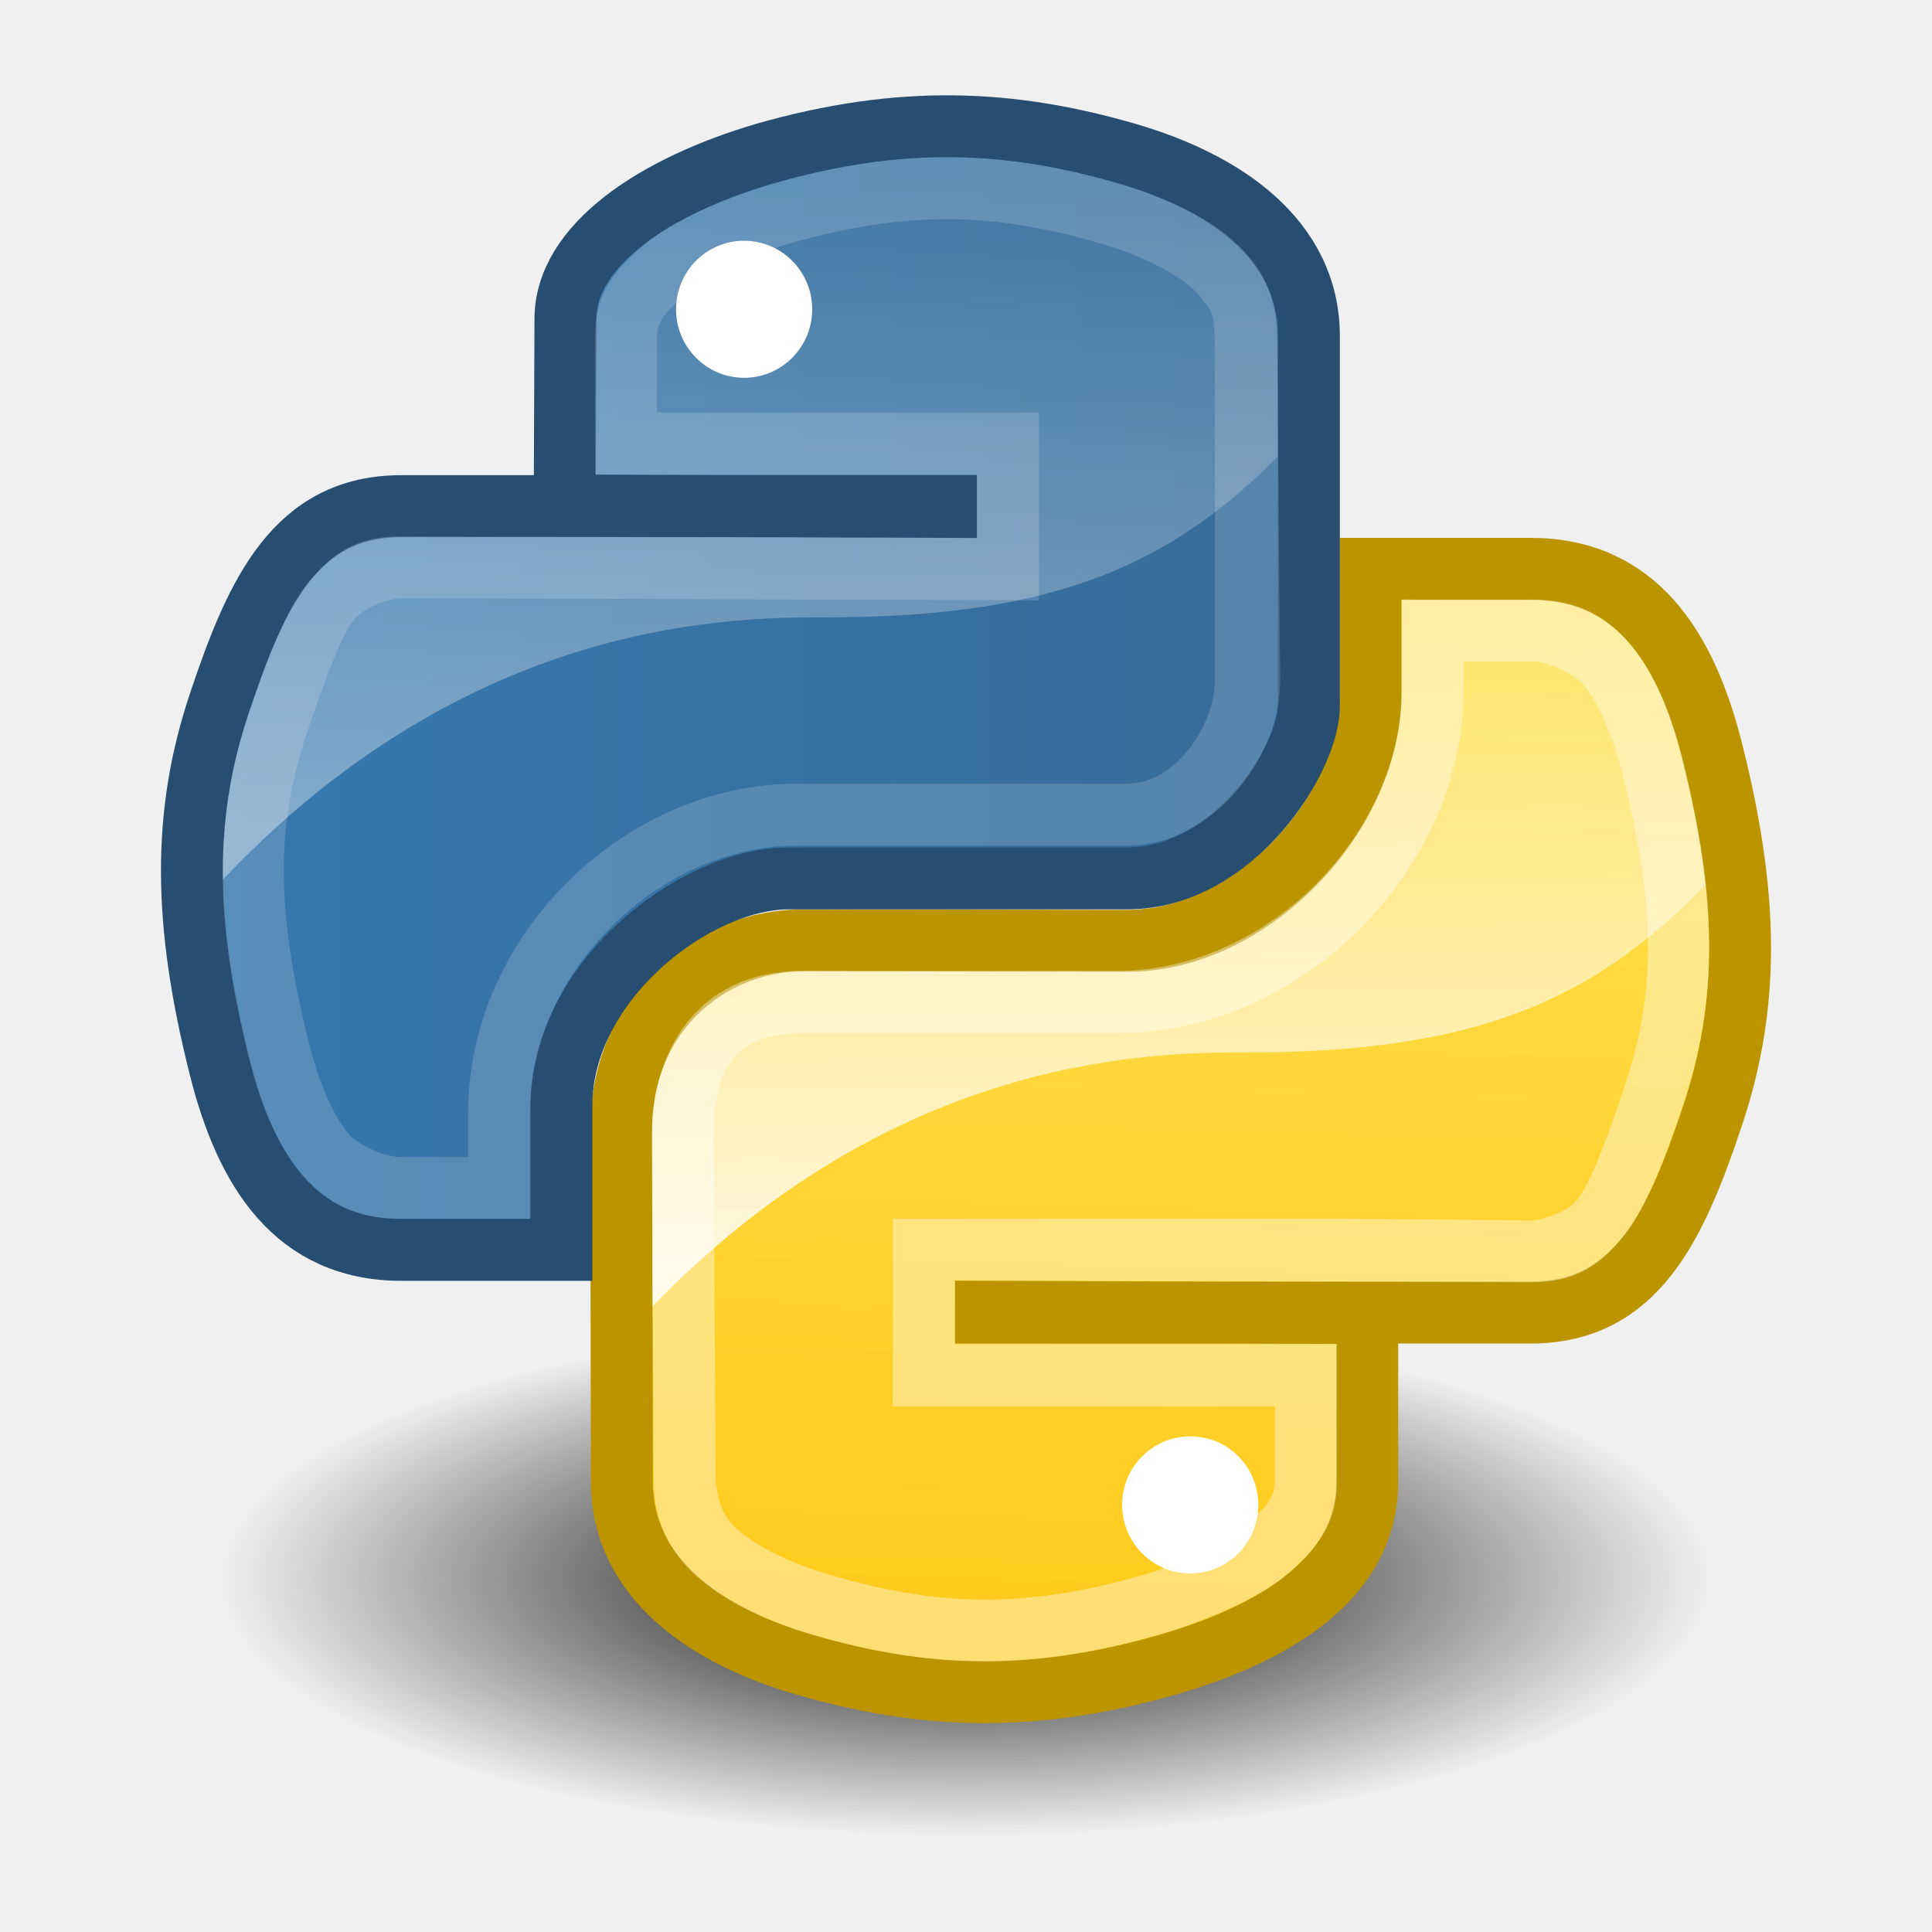
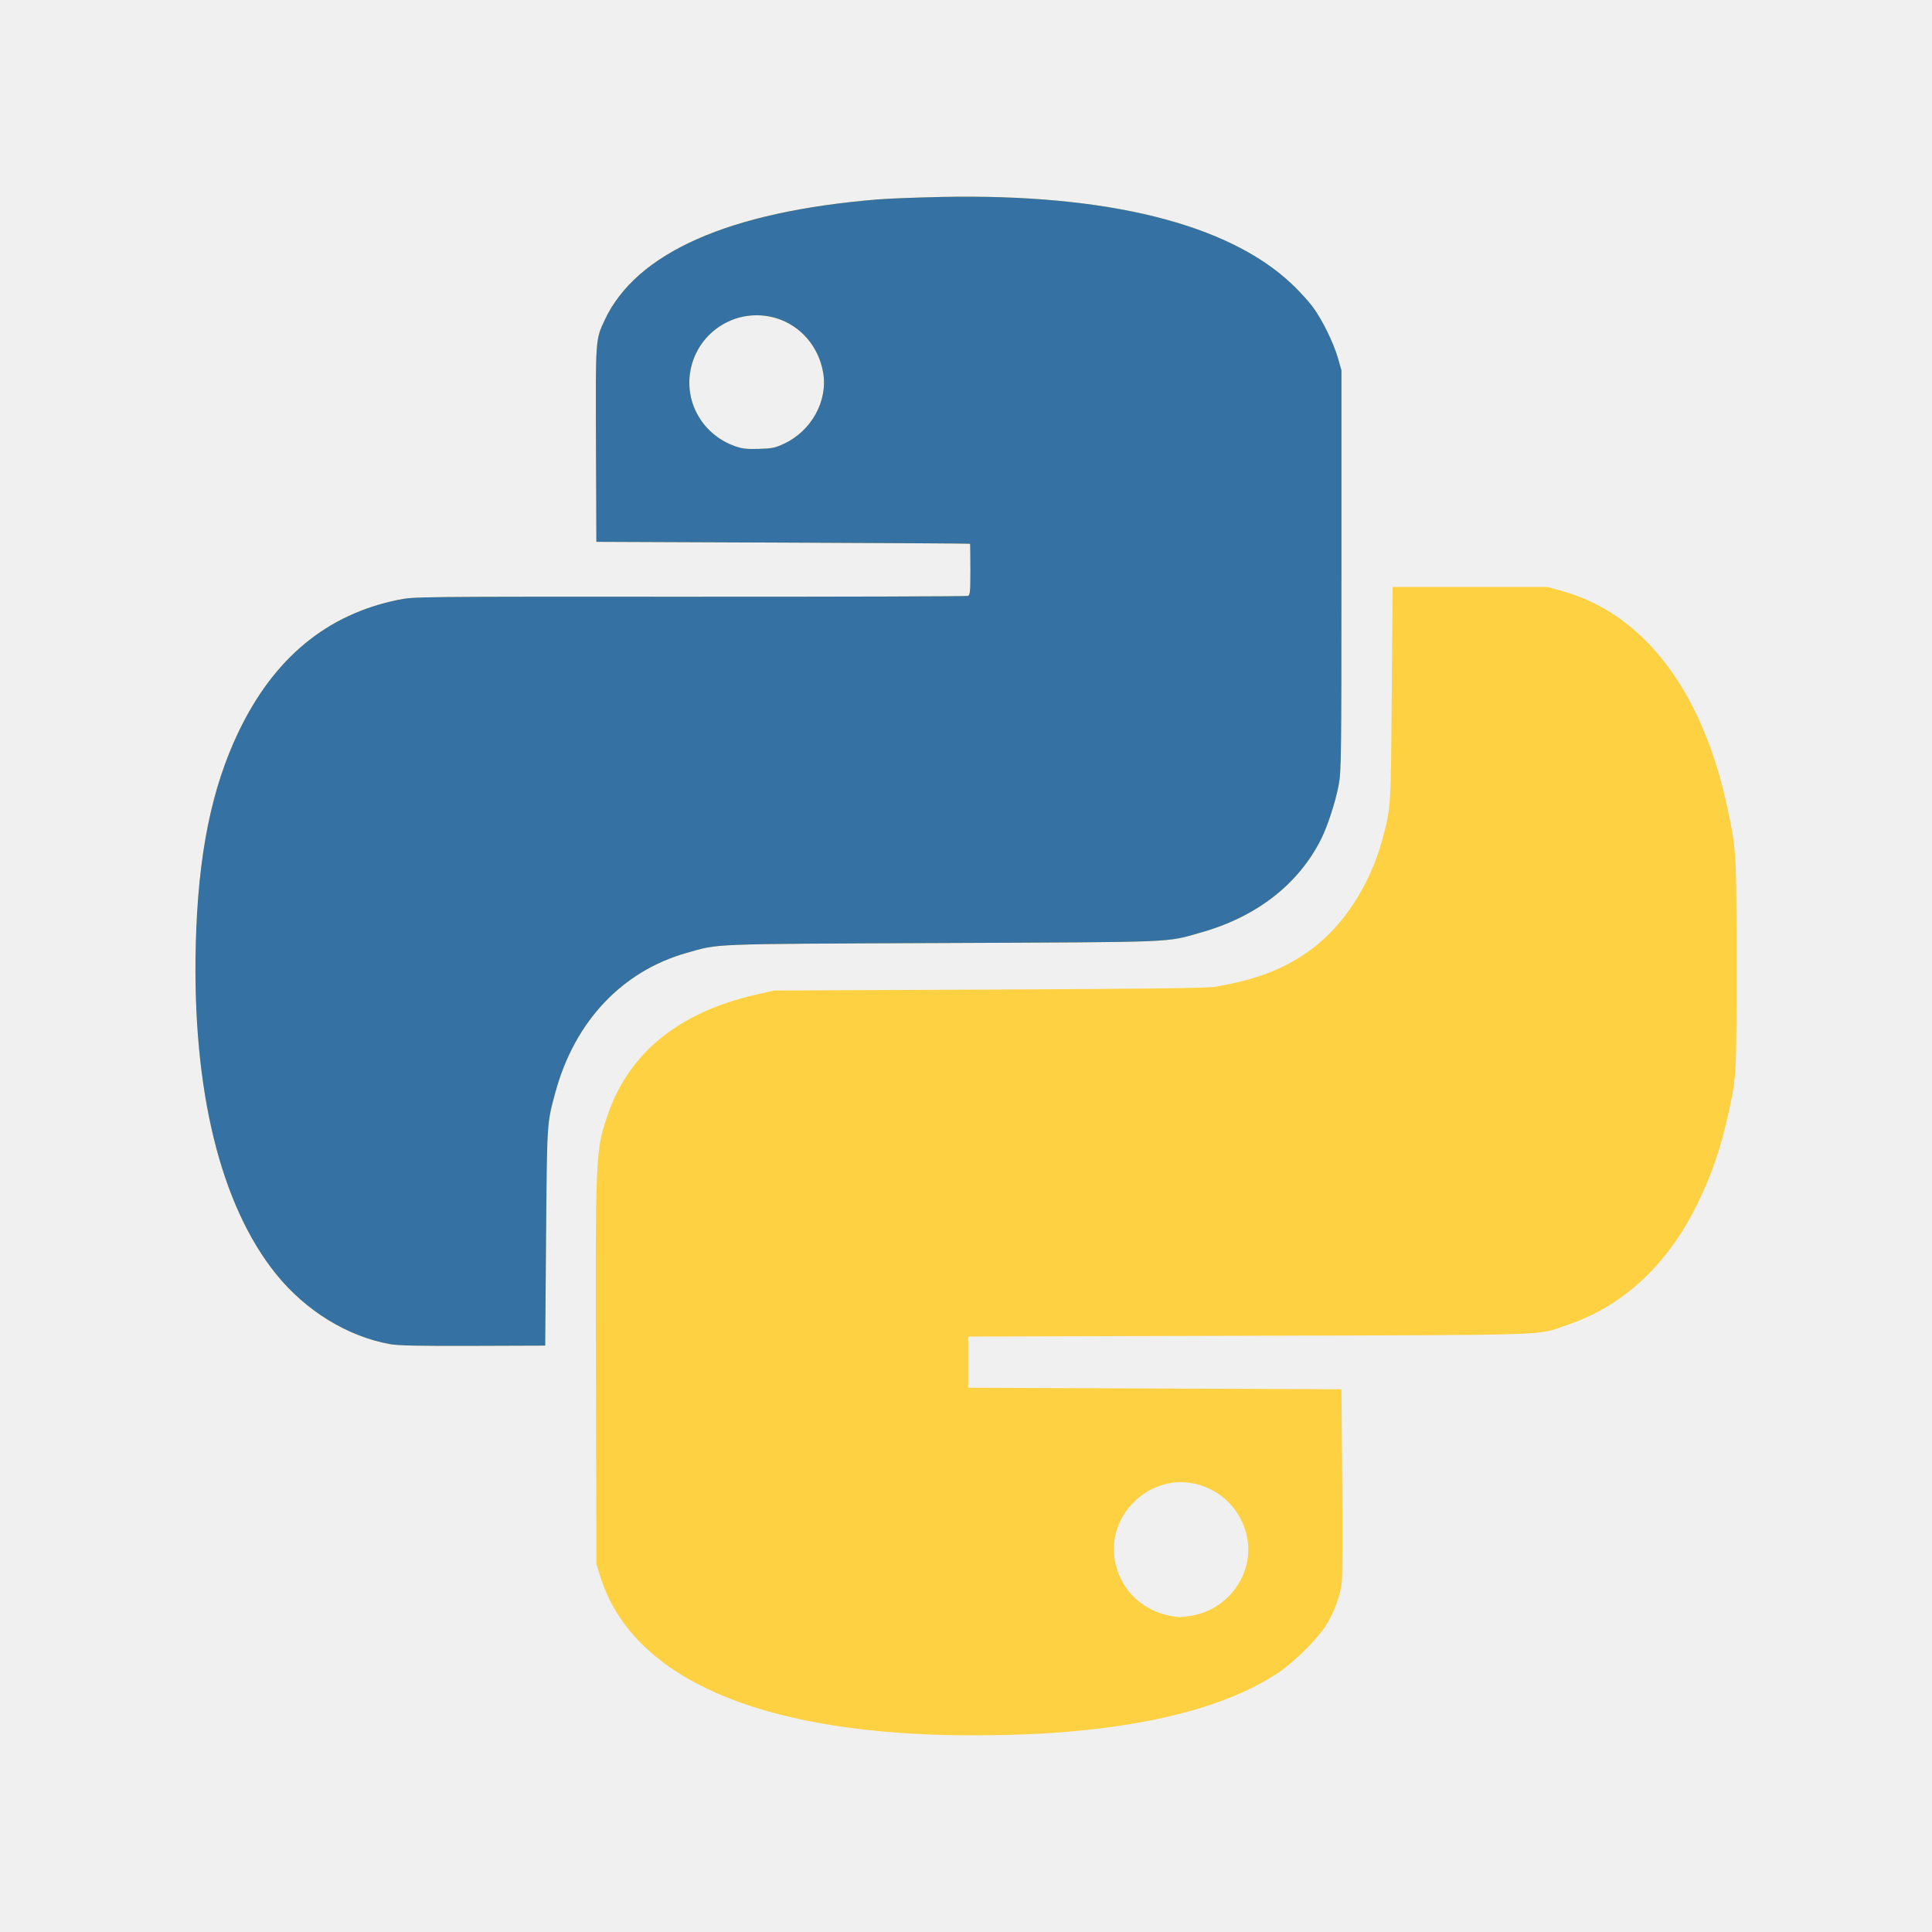
<svg xmlns="http://www.w3.org/2000/svg" xmlns:xlink="http://www.w3.org/1999/xlink" width="600" height="600" id="svg3493" version="1.1">
  <defs id="defs3495">
    <linearGradient id="lg1">
      <stop stop-color="#3778ae" offset="0" id="stop3498" />
      <stop stop-color="#366c99" offset="1" id="stop3500" />
    </linearGradient>
    <linearGradient id="lg2">
      <stop stop-color="#fff" offset="0" id="stop3503" />
      <stop stop-color="#fff" stop-opacity="0.165" offset="1" id="stop3505" />
    </linearGradient>
    <linearGradient id="lg3">
      <stop stop-color="#ffe253" offset="0" id="stop3508" />
      <stop stop-color="#ffca1c" offset="1" id="stop3510" />
    </linearGradient>
    <linearGradient id="lg4">
      <stop stop-color="#000" offset="0" id="stop3513" />
      <stop stop-color="#000" stop-opacity="0" offset="1" id="stop3515" />
    </linearGradient>
    <linearGradient x1="94.693" y1="112.511" x2="94.693" y2="64.053" id="lg5" xlink:href="#lg2" gradientUnits="userSpaceOnUse" gradientTransform="matrix(0.353878,0,0,0.353878,-17.3795,532.588)" />
    <linearGradient x1="59.728" y1="102" x2="142.62" y2="102" id="lg6" xlink:href="#lg1" gradientUnits="userSpaceOnUse" gradientTransform="matrix(0.353878,0,0,0.353878,-17.3795,532.588)" />
    <linearGradient x1="94.693" y1="112.511" x2="94.693" y2="64.053" id="lg7" xlink:href="#lg2" gradientUnits="userSpaceOnUse" gradientTransform="matrix(0.353878,0,0,0.353878,-6.29697,544.0546)" />
    <linearGradient x1="119.191" y1="89.13" x2="116.965" y2="169.279" id="lg8" xlink:href="#lg3" gradientUnits="userSpaceOnUse" gradientTransform="matrix(0.353878,0,0,0.353878,-16.3897,534.003)" />
    <radialGradient cx="15.115" cy="63.965" r="12.289" fx="15.115" fy="63.965" id="rg1" xlink:href="#lg4" gradientUnits="userSpaceOnUse" gradientTransform="matrix(1.6,0,0,0.551754,-0.183975,556.8357)" />
-     <radialGradient xlink:href="#lg4" id="radialGradient3106" gradientUnits="userSpaceOnUse" gradientTransform="matrix(1.6,0,0,0.551754,-0.183975,556.8357)" cx="15.115" cy="63.965" fx="15.115" fy="63.965" r="12.289" />
-     <linearGradient xlink:href="#lg3" id="linearGradient3108" gradientUnits="userSpaceOnUse" gradientTransform="matrix(0.353878,0,0,0.353878,-16.3897,534.003)" x1="119.191" y1="89.13" x2="116.965" y2="169.279" />
-     <linearGradient xlink:href="#lg2" id="linearGradient3110" gradientUnits="userSpaceOnUse" gradientTransform="matrix(0.353878,0,0,0.353878,-6.29697,544.0546)" x1="94.693" y1="112.511" x2="94.693" y2="64.053" />
-     <linearGradient xlink:href="#lg1" id="linearGradient3112" gradientUnits="userSpaceOnUse" gradientTransform="matrix(0.353878,0,0,0.353878,-17.3795,532.588)" x1="59.728" y1="102" x2="142.62" y2="102" />
-     <linearGradient xlink:href="#lg2" id="linearGradient3114" gradientUnits="userSpaceOnUse" gradientTransform="matrix(0.353878,0,0,0.353878,-17.3795,532.588)" x1="94.693" y1="112.511" x2="94.693" y2="64.053" />
  </defs>
-   <g id="g3093" transform="matrix(11.80272,0,0,11.80272,16.71406,-6498.367)">
-     <path style="fill:url(#radialGradient3106)" id="path3522" d="m 43.662,592.129 a 19.662,6.78 0 0 1 -39.324,0 19.662,6.78 0 1 1 39.324,0 z" />
-     <path style="fill:url(#linearGradient3108)" id="path3524" d="m 34.08,589.58 c 0,2.732 -2.371,4.116 -4.777,4.806 -3.62,1.04 -6.526,0.881 -9.551,0 -2.527,-0.736 -4.777,-2.24 -4.777,-4.806 l 0,-9.013 c 0,-2.594 2.162,-4.809 4.777,-4.809 l 9.398,-0.611 c 3.181,0 5.261,-1.986 5.261,-5.245 l 0.866,-4.357 3.581,0 c 2.781,0 4.091,2.067 4.777,4.806 0.956,3.804 0.998,6.649 0,9.615 -0.966,2.881 -2,4.806 -4.777,4.806 l -4.777,0 -9.551,0 0,-0.02 c 8.242,0.02 9.551,-3.316 9.551,4.828 z" />
-     <path style="fill:#ffffff" id="path3526" d="m 28.11,590.178 c 0,-0.994 0.803,-1.801 1.791,-1.801 1,0 1.791,0.807 1.791,1.801 0,0.998 -0.8,1.805 -1.791,1.805 -0.987,0 -1.791,-0.807 -1.791,-1.805 z" />
-     <path style="opacity:0.837;fill:url(#linearGradient3110)" id="path3528" d="m 35.266,565.544 0,4.226 c -3.411,5.997 -9.891,6.009 -15.327,6.009 l -2.017,0.205 c -2.834,2.436 -2.924,6.346 -2.922,9.776 6.25,-6.974 12.917,-7.5 16.244,-7.485 6.638,0.029 9.764,-1.603 12.934,-5.194 -0.016,-0.07 0.016,-0.132 0,-0.204 -0.122,-0.8 -0.336,-1.654 -0.56,-2.546 -0.322,-1.284 -0.743,-2.414 -1.426,-3.259 -0.016,-0.016 -0.038,-0.034 -0.051,-0.05 0,0 -0.042,0 -0.05,0 -0.023,-0.028 -0.028,-0.075 -0.05,-0.101 -0.047,-0.034 -0.052,-0.07 -0.101,-0.101 -0.016,-0.016 -0.039,0.016 -0.05,0 -0.724,-0.469 -1.604,-0.82 -2.495,-0.968 -0.808,-0.134 -1.619,-0.235 -2.444,-0.305 l -0.509,0 -1.171,0 z" />
-     <path style="fill:none;stroke:#bb9400;stroke-width:1.63" id="path3530" d="m 34.559,589.579 c 0,2.732 -2.85,4.116 -5.256,4.806 -3.62,1.04 -6.525,0.881 -9.551,0 -2.527,-0.736 -4.801,-2.24 -4.805,-4.805 l -0.016,-9.258 c -0.01,-3.073 2.302,-5.01 4.849,-5 l 8.467,0.015 c 3.25,0 6.41,-3.3 6.401,-6.55 l 0,-3.237 4.21,0 c 2.781,0 4.09,2.067 4.777,4.806 0.956,3.804 1,6.649 0,9.615 -0.966,2.88 -2,5.148 -4.777,5.148 l -4.3,0 -10.03,0 0,-0.02 10.03,0.034 z" />
-     <path style="opacity:0.384;fill:#ffffff" id="path3532" d="m 35.465,566.358 0,2.393 c 0,3.724 -3.497,7.376 -7.481,7.376 l -8.249,0 c -2.851,0 -4.018,2.157 -4.004,4.438 l 0.056,9.013 c 0.01,1.045 0.4,1.823 1.148,2.495 0.748,0.671 1.873,1.183 3.055,1.528 2.916,0.849 5.576,1.002 9.064,0 1.133,-0.325 2.639,-0.94 3.398,-1.596 0.758,-0.656 1.308,-1.296 1.308,-2.426 l 0,-3.63 -10.052,0 0,-1.679 15.174,0.05 c 1.201,0 1.788,-0.472 2.384,-1.163 0.596,-0.691 1.115,-2.047 1.587,-3.456 0.946,-2.81 0.934,-5.449 0,-9.166 -0.325,-1.298 -0.798,-2.346 -1.426,-3.055 -0.628,-0.709 -1.357,-1.12 -2.546,-1.12 z m 1.629,1.629 1.787,0 c 0.52,0 1.199,0.419 1.324,0.56 0.362,0.409 0.78,1.239 1.069,2.393 0.889,3.542 0.891,5.752 0.05,8.249 -0.452,1.347 -0.92,2.614 -1.273,3 -0.318,0.34 -1,0.509 -1.171,0.509 l -4.787,-0.051 -12.017,0 0,4.938 10.052,0 0,2 c 0,0.727 -0.973,1.179 -1.141,1.324 -0.487,0.422 -1.351,0.836 -2.342,1.12 -3.223,0.926 -5.5,0.786 -8.198,0 -1.021,-0.297 -1.906,-0.734 -2.407,-1.159 -0.501,-0.426 -0.532,-0.774 -0.624,-1.285 l -0.056,-9.013 c -0.013,-2.022 0.646,-2.808 2.375,-2.808 l 8.249,0 c 4.923,0 9.11,-4.35 9.11,-9.005 1e-4,-0.257 -10e-5,-0.515 -10e-5,-0.772 z" />
-     <path style="fill:url(#linearGradient3112)" id="path3534" d="m 13.985,559.32 c 0,-2.732 0.732,-4.218 4.777,-4.926 2.746,-0.481 6.267,-0.541 9.551,0 2.594,0.428 4.777,2.36 4.777,4.926 l 0,9.013 c 0,2.643 -2.12,4.809 -4.777,4.809 l -8.662,0.479 c -3.241,0 -6.589,2.832 -6.589,5.957 l -0.274,3.777 -3.284,0 c -2.778,0 -4.395,-2.003 -5.074,-4.806 -0.917,-3.765 -0.878,-6.009 0,-9.615 0.761,-3.146 3.192,-4.806 5.7,-4.806 l 3.585,0 c 0,0 8.945,-0.035 0,-0.032 l 0,-4.777 0,0 z" />
-     <path style="fill:#ffffff" id="path3536" d="m 16.373,558.722 c 0,-1 0.8,-1.805 1.791,-1.805 0.987,0 1.791,0.807 1.791,1.805 0,0.994 -0.803,1.801 -1.791,1.801 -0.991,0 -1.791,-0.807 -1.791,-1.801 z" />
-     <path style="opacity:0.377;fill:url(#linearGradient3114)" id="path3538" d="m 22.717,553.995 c -1.413,0.034 -2.77,0.197 -3.972,0.407 -4.045,0.708 -4.736,2.207 -4.736,4.939 l -0.295,4.787 -3.32,-3e-4 c -2.778,0 -5.197,1.641 -5.958,4.786 -0.516,2.123 -0.75,3.784 -0.662,5.55 6.292,-7.132 13.044,-7.653 16.396,-7.638 6.638,0.029 9.764,-1.603 12.934,-5.194 l 0,-2.291 c 0,-2.566 -2.193,-4.511 -4.787,-4.939 -1.847,-0.305 -3.784,-0.452 -5.601,-0.408 z" />
-     <path style="fill:none;stroke:#274e70;stroke-width:1.63" id="path3540" d="m 18.696,554.627 c 3.62,-1.04 6.526,-0.881 9.551,0 2.527,0.736 4.779,2.24 4.777,4.806 l 0,9.732 c 0,1.366 -1.975,4.529 -4.773,4.529 l -8.899,0 c -2.498,0 -5.997,2.722 -5.997,5.981 l 0,3.794 -4.21,0 c -2.781,0 -4.091,-2.067 -4.777,-4.806 -0.956,-3.804 -1,-6.649 0,-9.615 0.966,-2.881 2,-5.148 4.777,-5.148 l 4.298,0 10.03,0 0,0.019 -10.03,-0.034 0.019,-4.873 c -0.026,-1.996 2.415,-3.552 5.232,-4.385 z" />
-     <path style="opacity:0.165;fill:#ffffff" id="path3542" d="m 12.534,582.654 0,-2.796 c 0,-3.725 3.395,-7.029 7.046,-7.029 l 8.684,0 c 2.155,0 4.024,-2.241 4.004,-4.382 l -0.083,-9.013 c -0.01,-1.044 -0.372,-1.823 -1.12,-2.495 -0.748,-0.672 -1.873,-1.183 -3.055,-1.528 -2.917,-0.849 -5.576,-1.002 -9.064,0 -1.133,0.325 -2.64,0.94 -3.398,1.596 -0.758,0.656 -1.308,1.296 -1.308,2.426 l 0,3.63 10.052,0 0,1.68 -15.174,-0.051 c -1.2,0 -1.788,0.472 -2.384,1.163 -0.596,0.691 -1.115,2.047 -1.587,3.456 -0.946,2.81 -0.933,5.449 0,9.166 0.325,1.298 0.798,2.346 1.426,3.055 0.628,0.709 1.357,1.12 2.546,1.12 l 3.416,0 z m -1.629,-1.629 -1.787,0 c -0.52,0 -1.2,-0.419 -1.324,-0.56 -0.363,-0.409 -0.78,-1.239 -1.069,-2.393 -0.889,-3.542 -0.891,-5.751 -0.051,-8.249 0.452,-1.347 0.92,-2.614 1.273,-2.99 0.318,-0.339 0.991,-0.509 1.171,-0.509 l 16.804,0.051 0,-4.939 -10.052,0 0,-2 c 0,-0.727 0.973,-1.179 1.141,-1.324 0.487,-0.422 1.351,-0.836 2.342,-1.12 3.223,-0.926 5.5,-0.786 8.198,0 1.021,0.297 1.906,0.734 2.393,1.171 0.173,0.135 0.265,0.297 0.408,0.458 0.199,0.237 0.155,0.55 0.201,0.815 l 0,9.013 c 0,1.236 -1.056,2.753 -2.291,2.753 l -8.684,0 c -4.59,0 -8.676,4.003 -8.676,8.658 0,0.388 0,1.166 0,1.166 z" />
+   <g transform="matrix(1.846064,0,0,1.846064,-678.4474,-1006.807)" id="layer1">
+     <g id="g3004" transform="matrix(0.9317338,0,0,0.9317338,36.18229,48.32477)">
+       <path id="path2997" d="M 524.021,846.669 C 490.182,845.439 469.237,835.405 463.908,817.869 l -0.619,-2.038 -0.087,-34.378 c -0.099,-39.346 -0.065,-40.143 2.03,-46.408 3.822,-11.432 12.859,-18.803 26.993,-22.016 l 3.125,-0.71 38.862,-0.172 c 27.843,-0.123 39.388,-0.263 40.716,-0.492 7.782,-1.342 12.887,-3.351 17.679,-6.958 5.725,-4.309 10.451,-11.685 12.563,-19.607 1.586,-5.95 1.544,-5.3 1.715,-26.202 l 0.159,-19.431 13.996,0 13.996,0 2.718,0.759 c 14.561,4.066 25.133,17.862 29.633,38.671 1.731,8.004 1.749,8.3 1.752,28.718 0.003,19.87 -0.006,20.044 -1.394,26.562 -1.365,6.406 -3.151,11.619 -5.82,16.985 -5.383,10.822 -13.32,18.146 -23.357,21.553 -5.733,1.946 -0.934,1.784 -57.342,1.945 l -50.82,0.145 0,4.62 0,4.62 33.699,0.136 33.699,0.136 0.136,16.578 c 0.075,9.118 0.042,17.36 -0.072,18.316 -0.277,2.313 -1.259,5.058 -2.663,7.448 -1.446,2.462 -5.835,6.864 -8.815,8.842 -9.051,6.006 -22.849,9.667 -41.036,10.888 -6.119,0.411 -14.785,0.529 -21.333,0.291 z m 46.743,-21.481 c 6.495,-1.053 11.145,-7.41 10.074,-13.773 -0.883,-5.249 -4.936,-9.309 -10.155,-10.173 -7.967,-1.32 -15.213,5.996 -13.795,13.929 1.031,5.771 5.659,9.834 11.701,10.274 0.224,0.016 1.203,-0.099 2.174,-0.257 z M 425.963,776.153 c -7.644,-1.39 -15.171,-6.023 -20.491,-12.611 -10.075,-12.479 -15.162,-33.284 -14.523,-59.406 0.398,-16.278 2.831,-28.362 7.782,-38.641 6.381,-13.25 15.916,-21.108 28.787,-23.724 2.819,-0.573 2.961,-0.575 52.615,-0.555 27.384,0.011 49.989,-0.057 50.235,-0.151 0.39,-0.149 0.446,-0.755 0.446,-4.762 0,-2.525 -0.031,-4.62 -0.068,-4.656 -0.037,-0.036 -15.232,-0.128 -33.767,-0.204 l -33.699,-0.139 -0.07,-17.514 c -0.077,-19.183 -0.092,-18.96 1.55,-22.483 5.693,-12.213 22.465,-19.633 49.339,-21.829 1.943,-0.159 7.202,-0.361 11.686,-0.449 29.753,-0.583 51.579,4.858 63.052,15.717 1.271,1.203 2.927,2.999 3.681,3.991 1.713,2.255 3.846,6.56 4.662,9.413 l 0.622,2.174 0,36.145 c 0,33.739 -0.033,36.316 -0.492,38.726 -0.592,3.11 -2.014,7.479 -3.2,9.83 -4.104,8.139 -11.665,14.003 -21.689,16.82 -6.509,1.829 -3.553,1.709 -46.637,1.896 -42.787,0.186 -40.201,0.086 -46.2,1.781 -11.651,3.293 -20.21,12.367 -23.687,25.113 -1.563,5.73 -1.528,5.195 -1.7,26.225 l -0.159,19.567 -13.045,0.045 c -9.847,0.034 -13.532,-0.044 -15.034,-0.317 z m 71.232,-162.579 c 4.946,-2.323 7.924,-7.77 7.029,-12.853 -0.826,-4.689 -4.045,-8.431 -8.415,-9.78 -6.983,-2.157 -14.269,2.294 -15.558,9.503 -1.048,5.863 2.343,11.571 8.078,13.598 1.282,0.453 2.106,0.545 4.303,0.479 2.394,-0.071 2.938,-0.184 4.562,-0.947 z" style="fill:#fed142" />
+       <path id="path2995" d="m 425.963,776.153 c -7.644,-1.39 -15.171,-6.023 -20.491,-12.611 -10.075,-12.479 -15.162,-33.284 -14.523,-59.406 0.398,-16.278 2.831,-28.362 7.782,-38.641 6.381,-13.25 15.916,-21.108 28.787,-23.724 2.819,-0.573 2.961,-0.575 52.615,-0.555 27.384,0.011 49.989,-0.057 50.235,-0.151 0.39,-0.149 0.446,-0.755 0.446,-4.762 0,-2.525 -0.031,-4.62 -0.068,-4.656 -0.037,-0.036 -15.232,-0.128 -33.767,-0.204 l -33.699,-0.139 -0.07,-17.514 c -0.077,-19.183 -0.092,-18.96 1.55,-22.483 5.693,-12.213 22.465,-19.633 49.339,-21.829 1.943,-0.159 7.202,-0.361 11.686,-0.449 29.753,-0.583 51.579,4.858 63.052,15.717 1.271,1.203 2.927,2.999 3.681,3.991 1.713,2.255 3.846,6.56 4.662,9.413 l 0.622,2.174 0,36.145 c 0,33.739 -0.033,36.316 -0.492,38.726 -0.592,3.11 -2.014,7.479 -3.2,9.83 -4.104,8.139 -11.665,14.003 -21.689,16.82 -6.509,1.829 -3.553,1.709 -46.637,1.896 -42.787,0.186 -40.201,0.086 -46.2,1.781 -11.651,3.293 -20.21,12.367 -23.687,25.113 -1.563,5.73 -1.528,5.195 -1.7,26.225 l -0.159,19.567 -13.045,0.045 c -9.847,0.034 -13.532,-0.044 -15.034,-0.317 z m 71.232,-162.579 c 4.946,-2.323 7.924,-7.77 7.029,-12.853 -0.826,-4.689 -4.045,-8.431 -8.415,-9.78 -6.983,-2.157 -14.269,2.294 -15.558,9.503 -1.048,5.863 2.343,11.571 8.078,13.598 1.282,0.453 2.106,0.545 4.303,0.479 2.394,-0.071 2.938,-0.184 4.562,-0.947 z" style="fill:#3571a3" />
+     </g>
  </g>
</svg>
